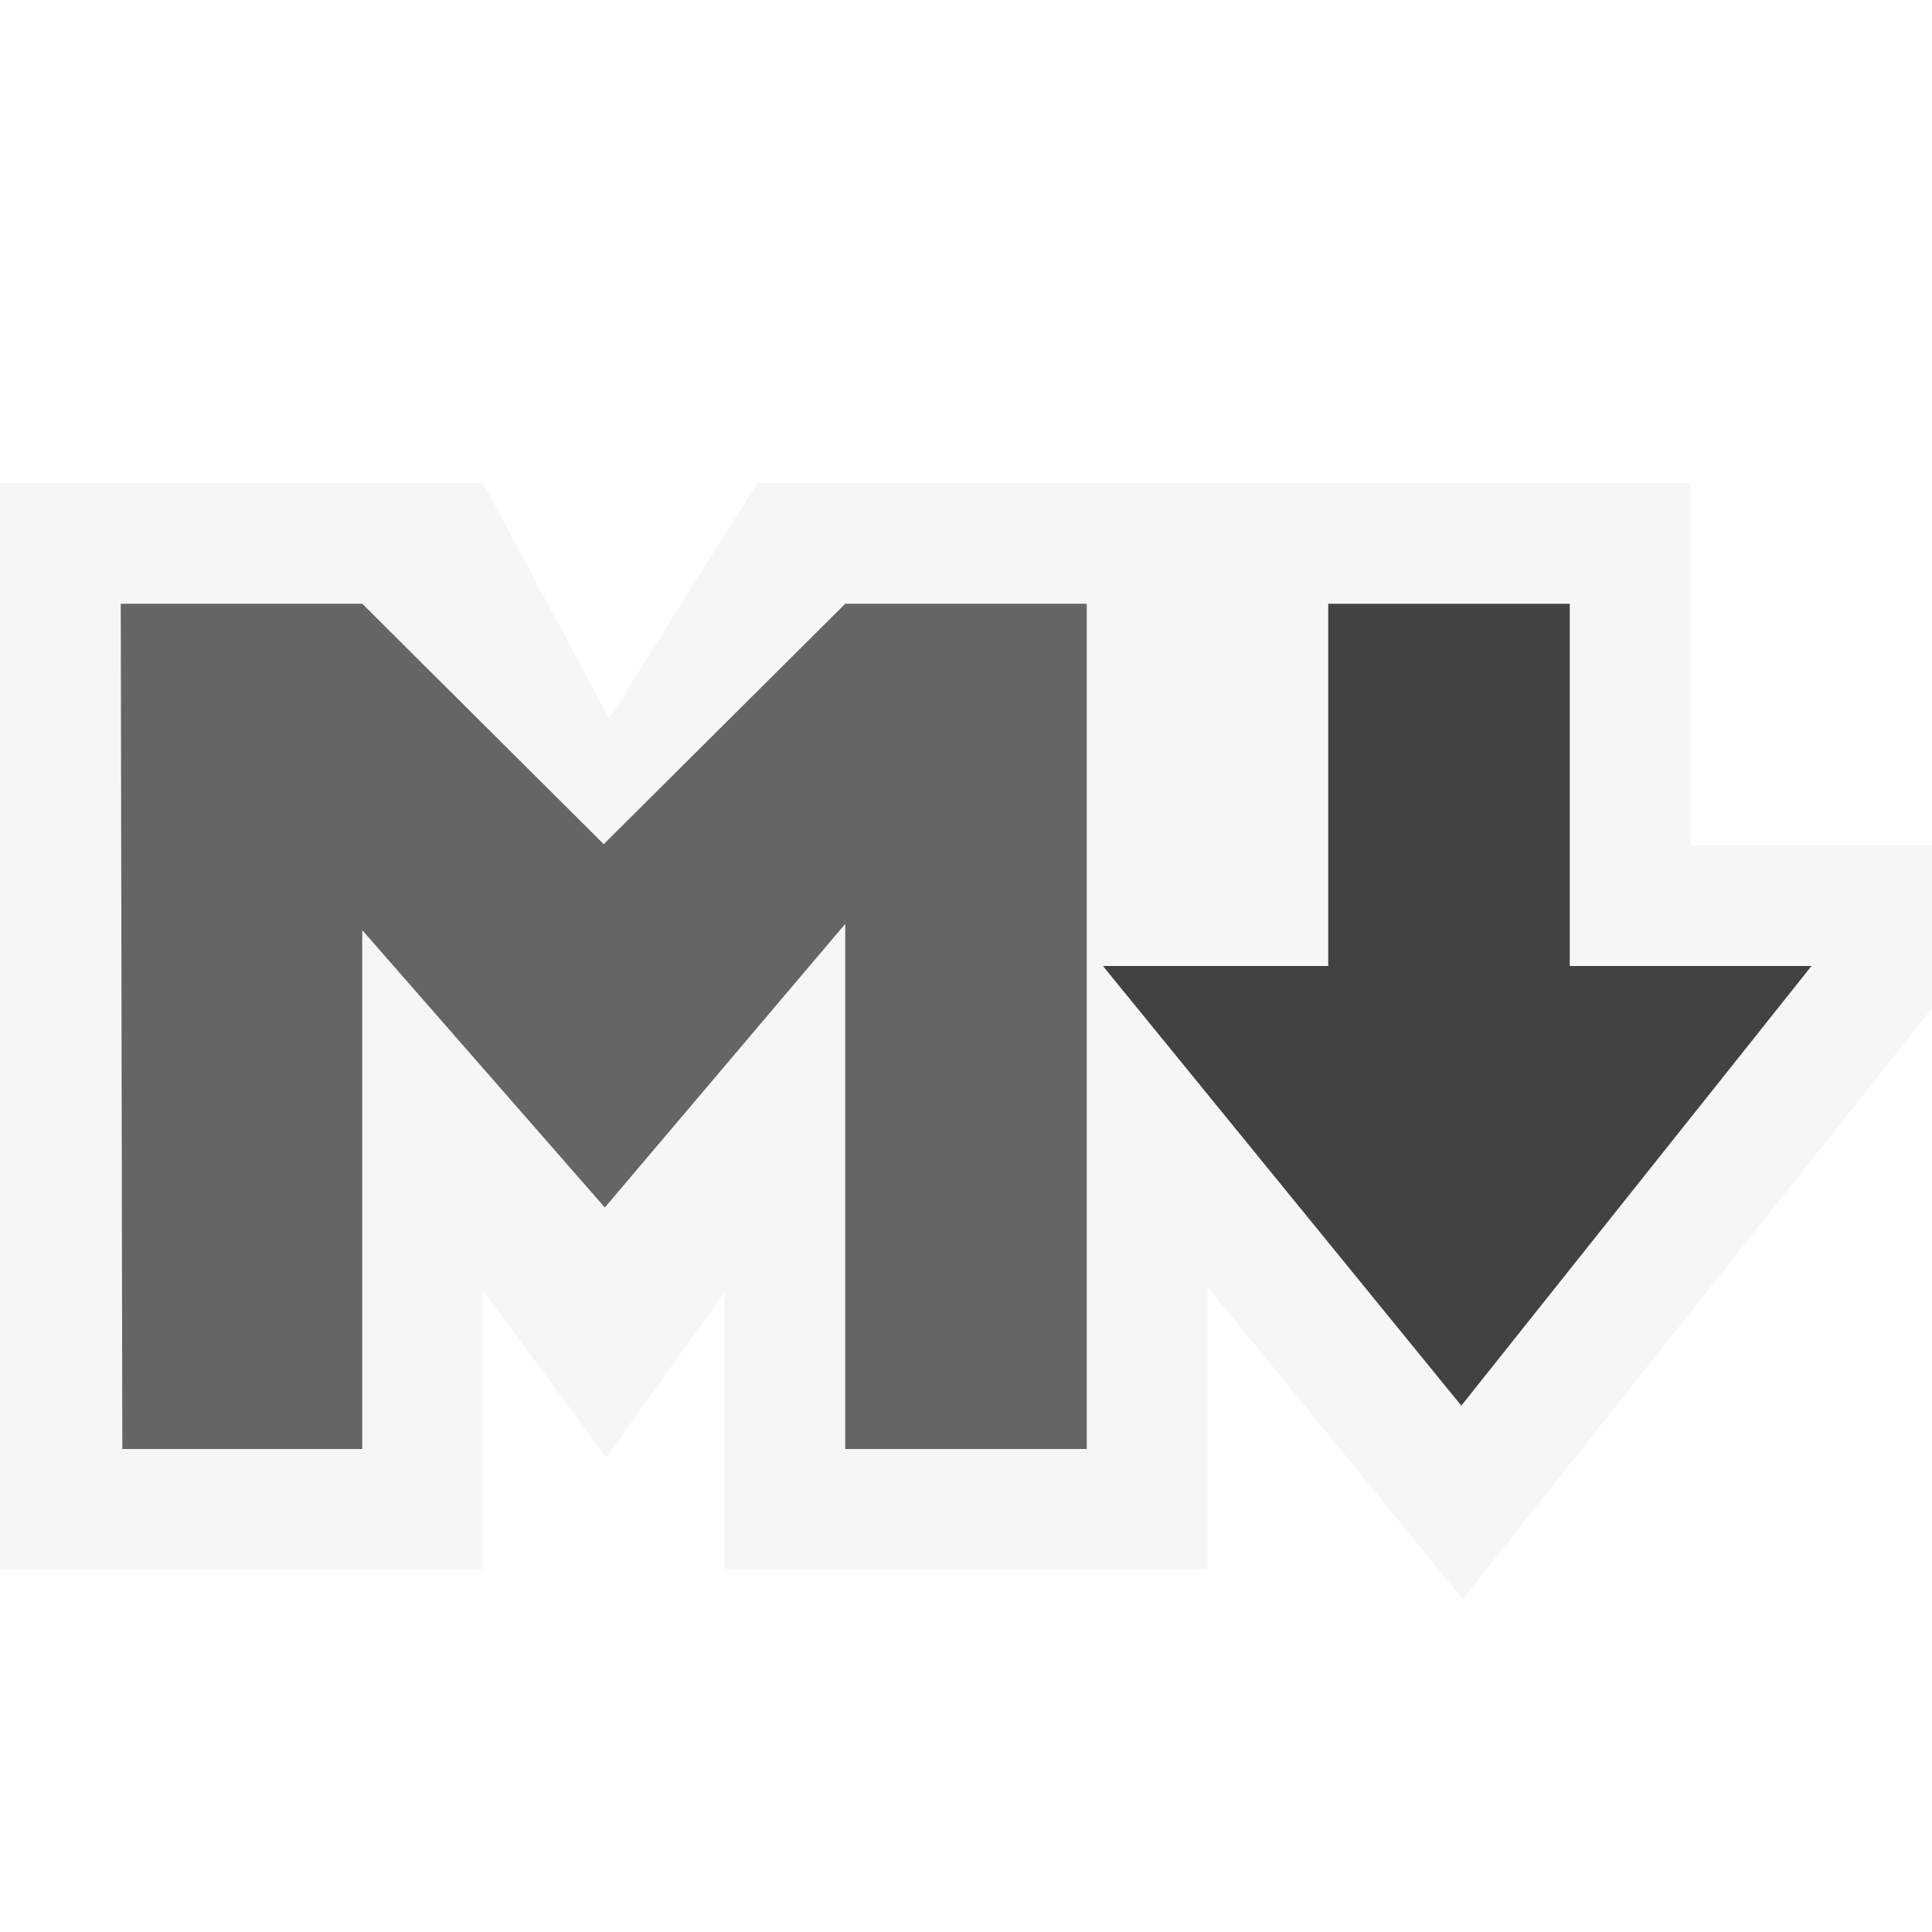
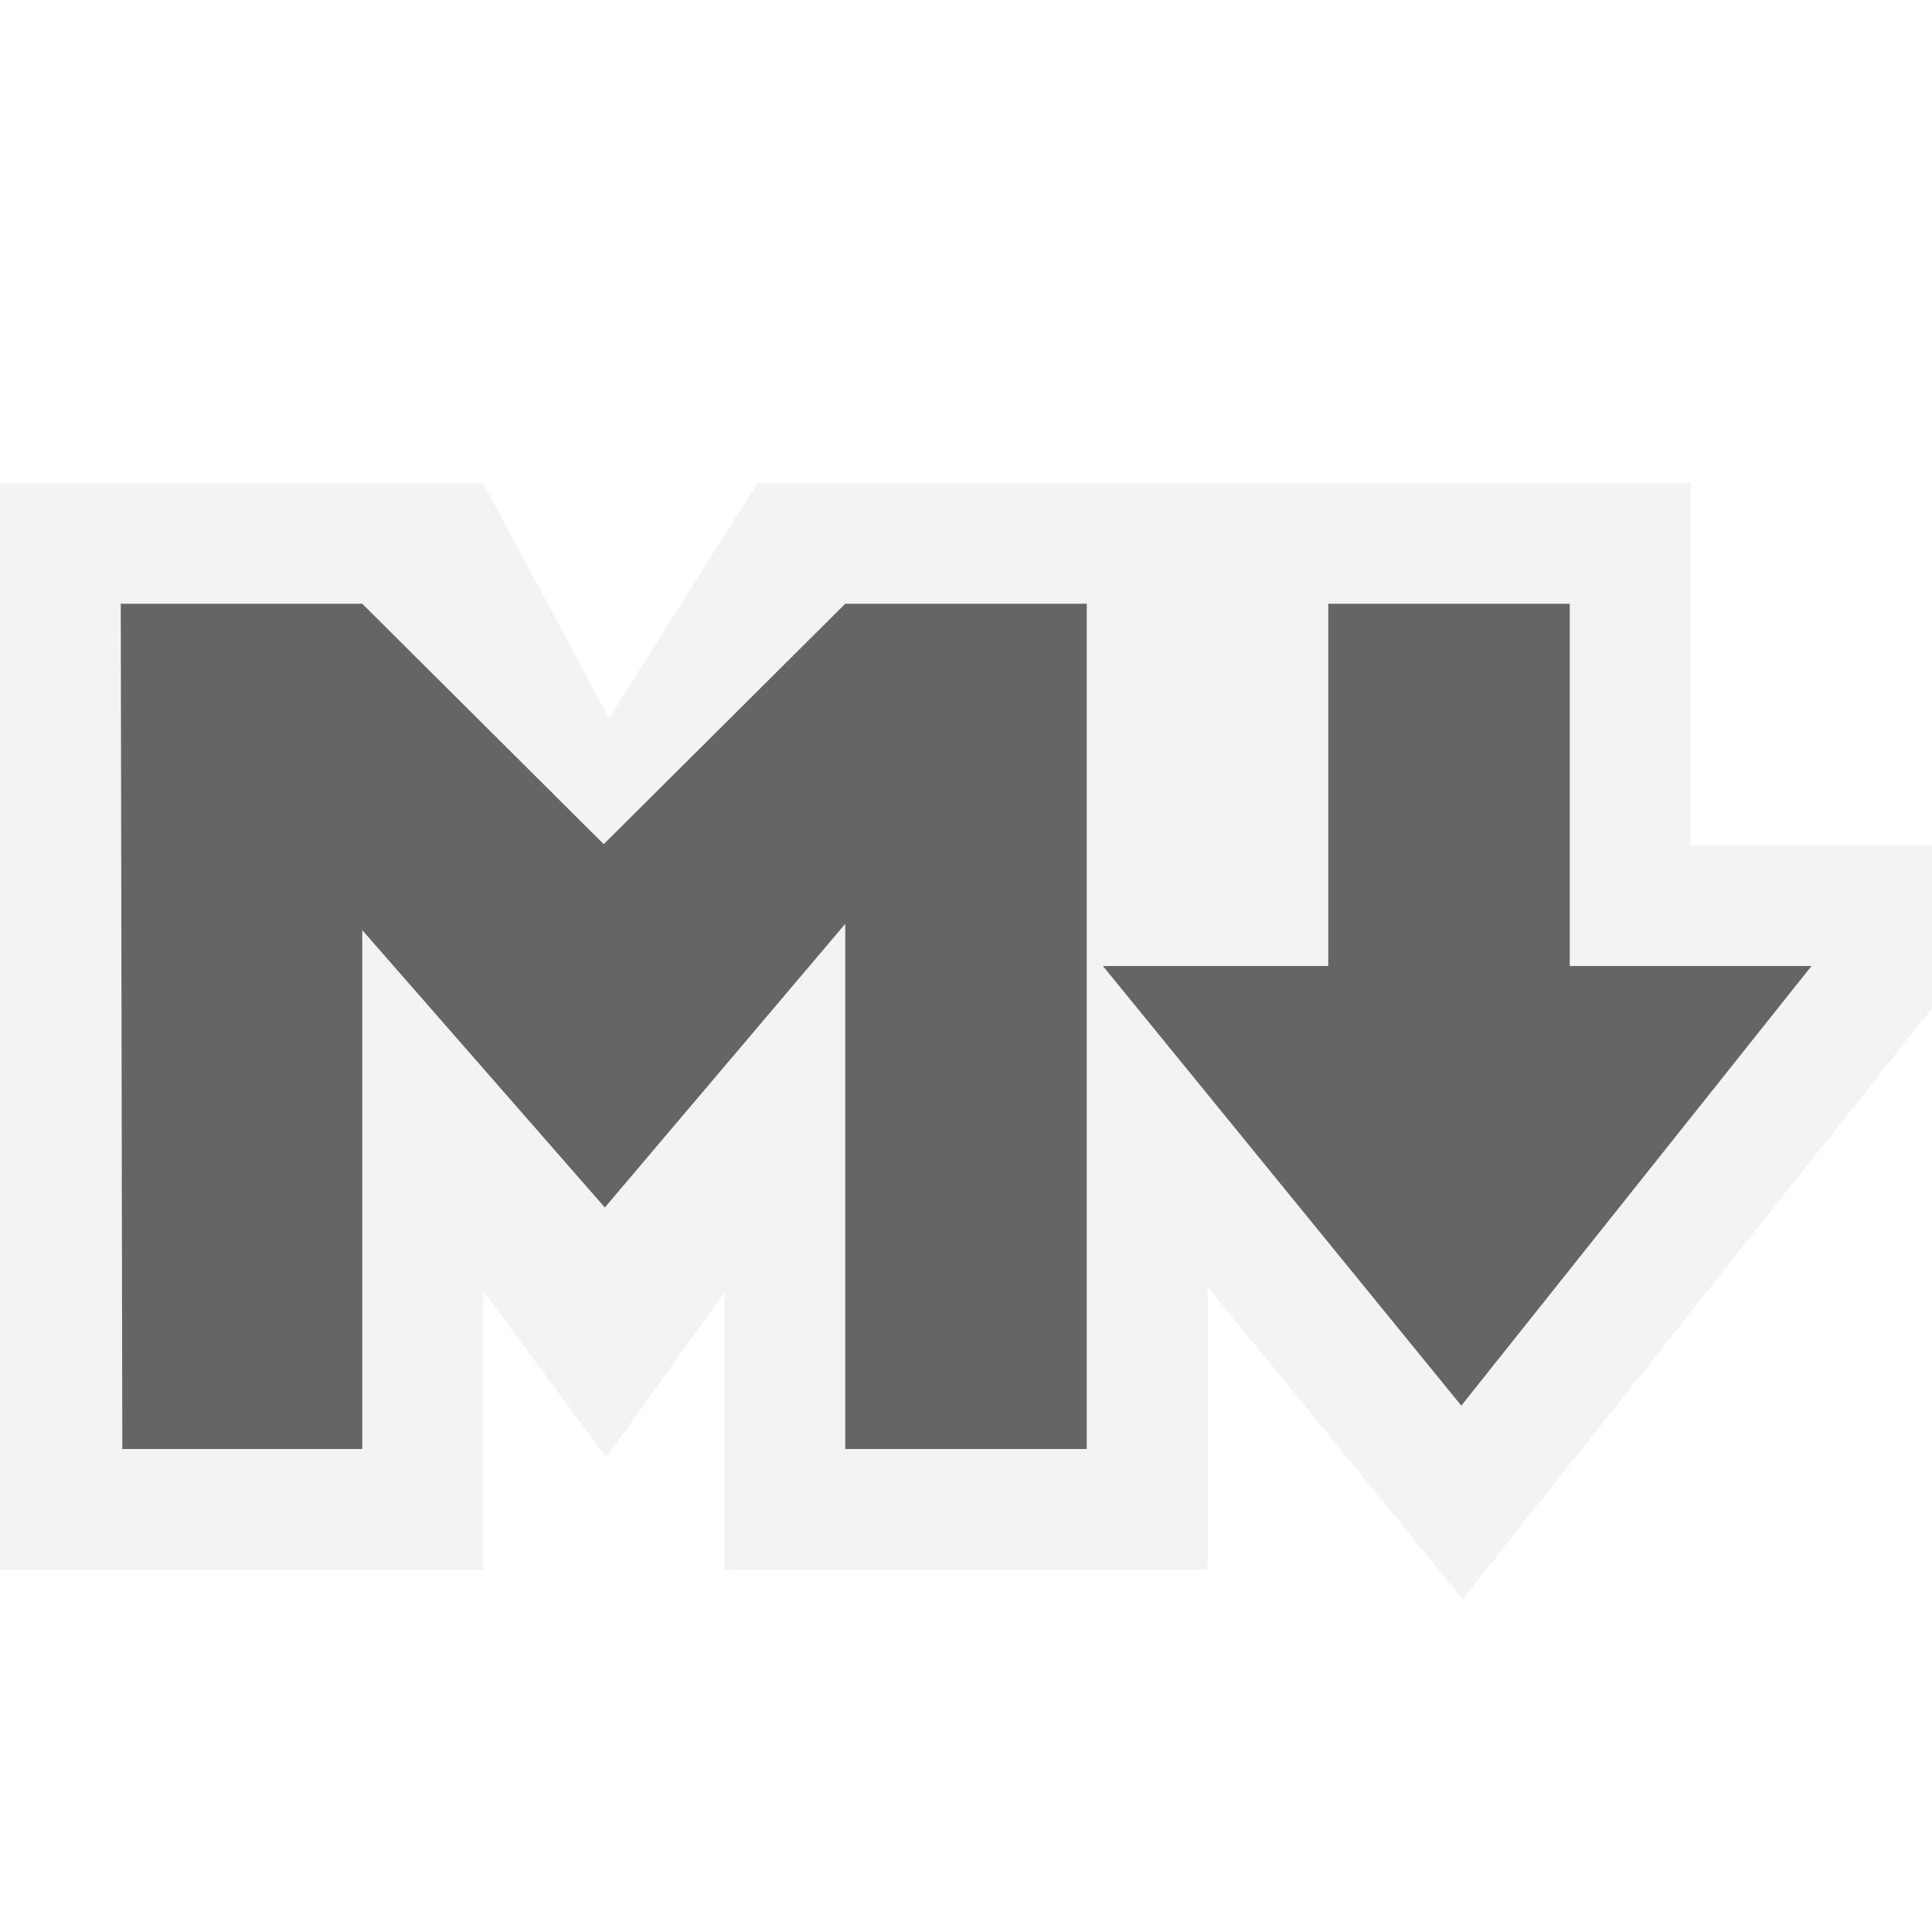
<svg xmlns="http://www.w3.org/2000/svg" version="1.1" x="0px" y="0px" viewBox="0 0 16 16" style="enable-background:new 0 0 16 16;" xml:space="preserve">
  <g id="outline">
    <rect style="opacity:0;fill:#F3F3F3;" width="16" height="16" />
-     <polygon style="fill:#F6F6F6;" points="16,7 14,7 14,4 10,4 10,7 10,7 10,4 6.272,4 5.044,5.949 4,4 0,4 0,13 4,13 4,10.688    5.02,12.069 6,10.703 6,13 10,13 10,10.657 12.113,13.243 16,8.351  " />
+     <polygon style="fill:#F3F3F3;" points="16,7 14,7 14,4 10,4 10,7 10,7 10,4 6.272,4 5.044,5.949 4,4 0,4 0,13 4,13 4,10.688    5.02,12.069 6,10.703 6,13 10,13 10,10.657 12.113,13.243 16,8.351  " />
  </g>
  <g id="icon_x5F_bg">
    <polygon style="fill:#656565;" points="1.013,12 1,5 3,5 5,6.991 7,5 9,5 9,12 7,12 7,7.651 5.009,10 3,7.703 3,12  " />
-     <polygon style="fill:#424242;" points="11,5 13,5 13,8 15.002,8 12.102,11.641 9.134,8 11,8  " />
+     <polygon style="fill:#656565;" points="11,5 13,5 13,8 15.002,8 12.102,11.641 9.134,8 11,8  " />
  </g>
</svg>
